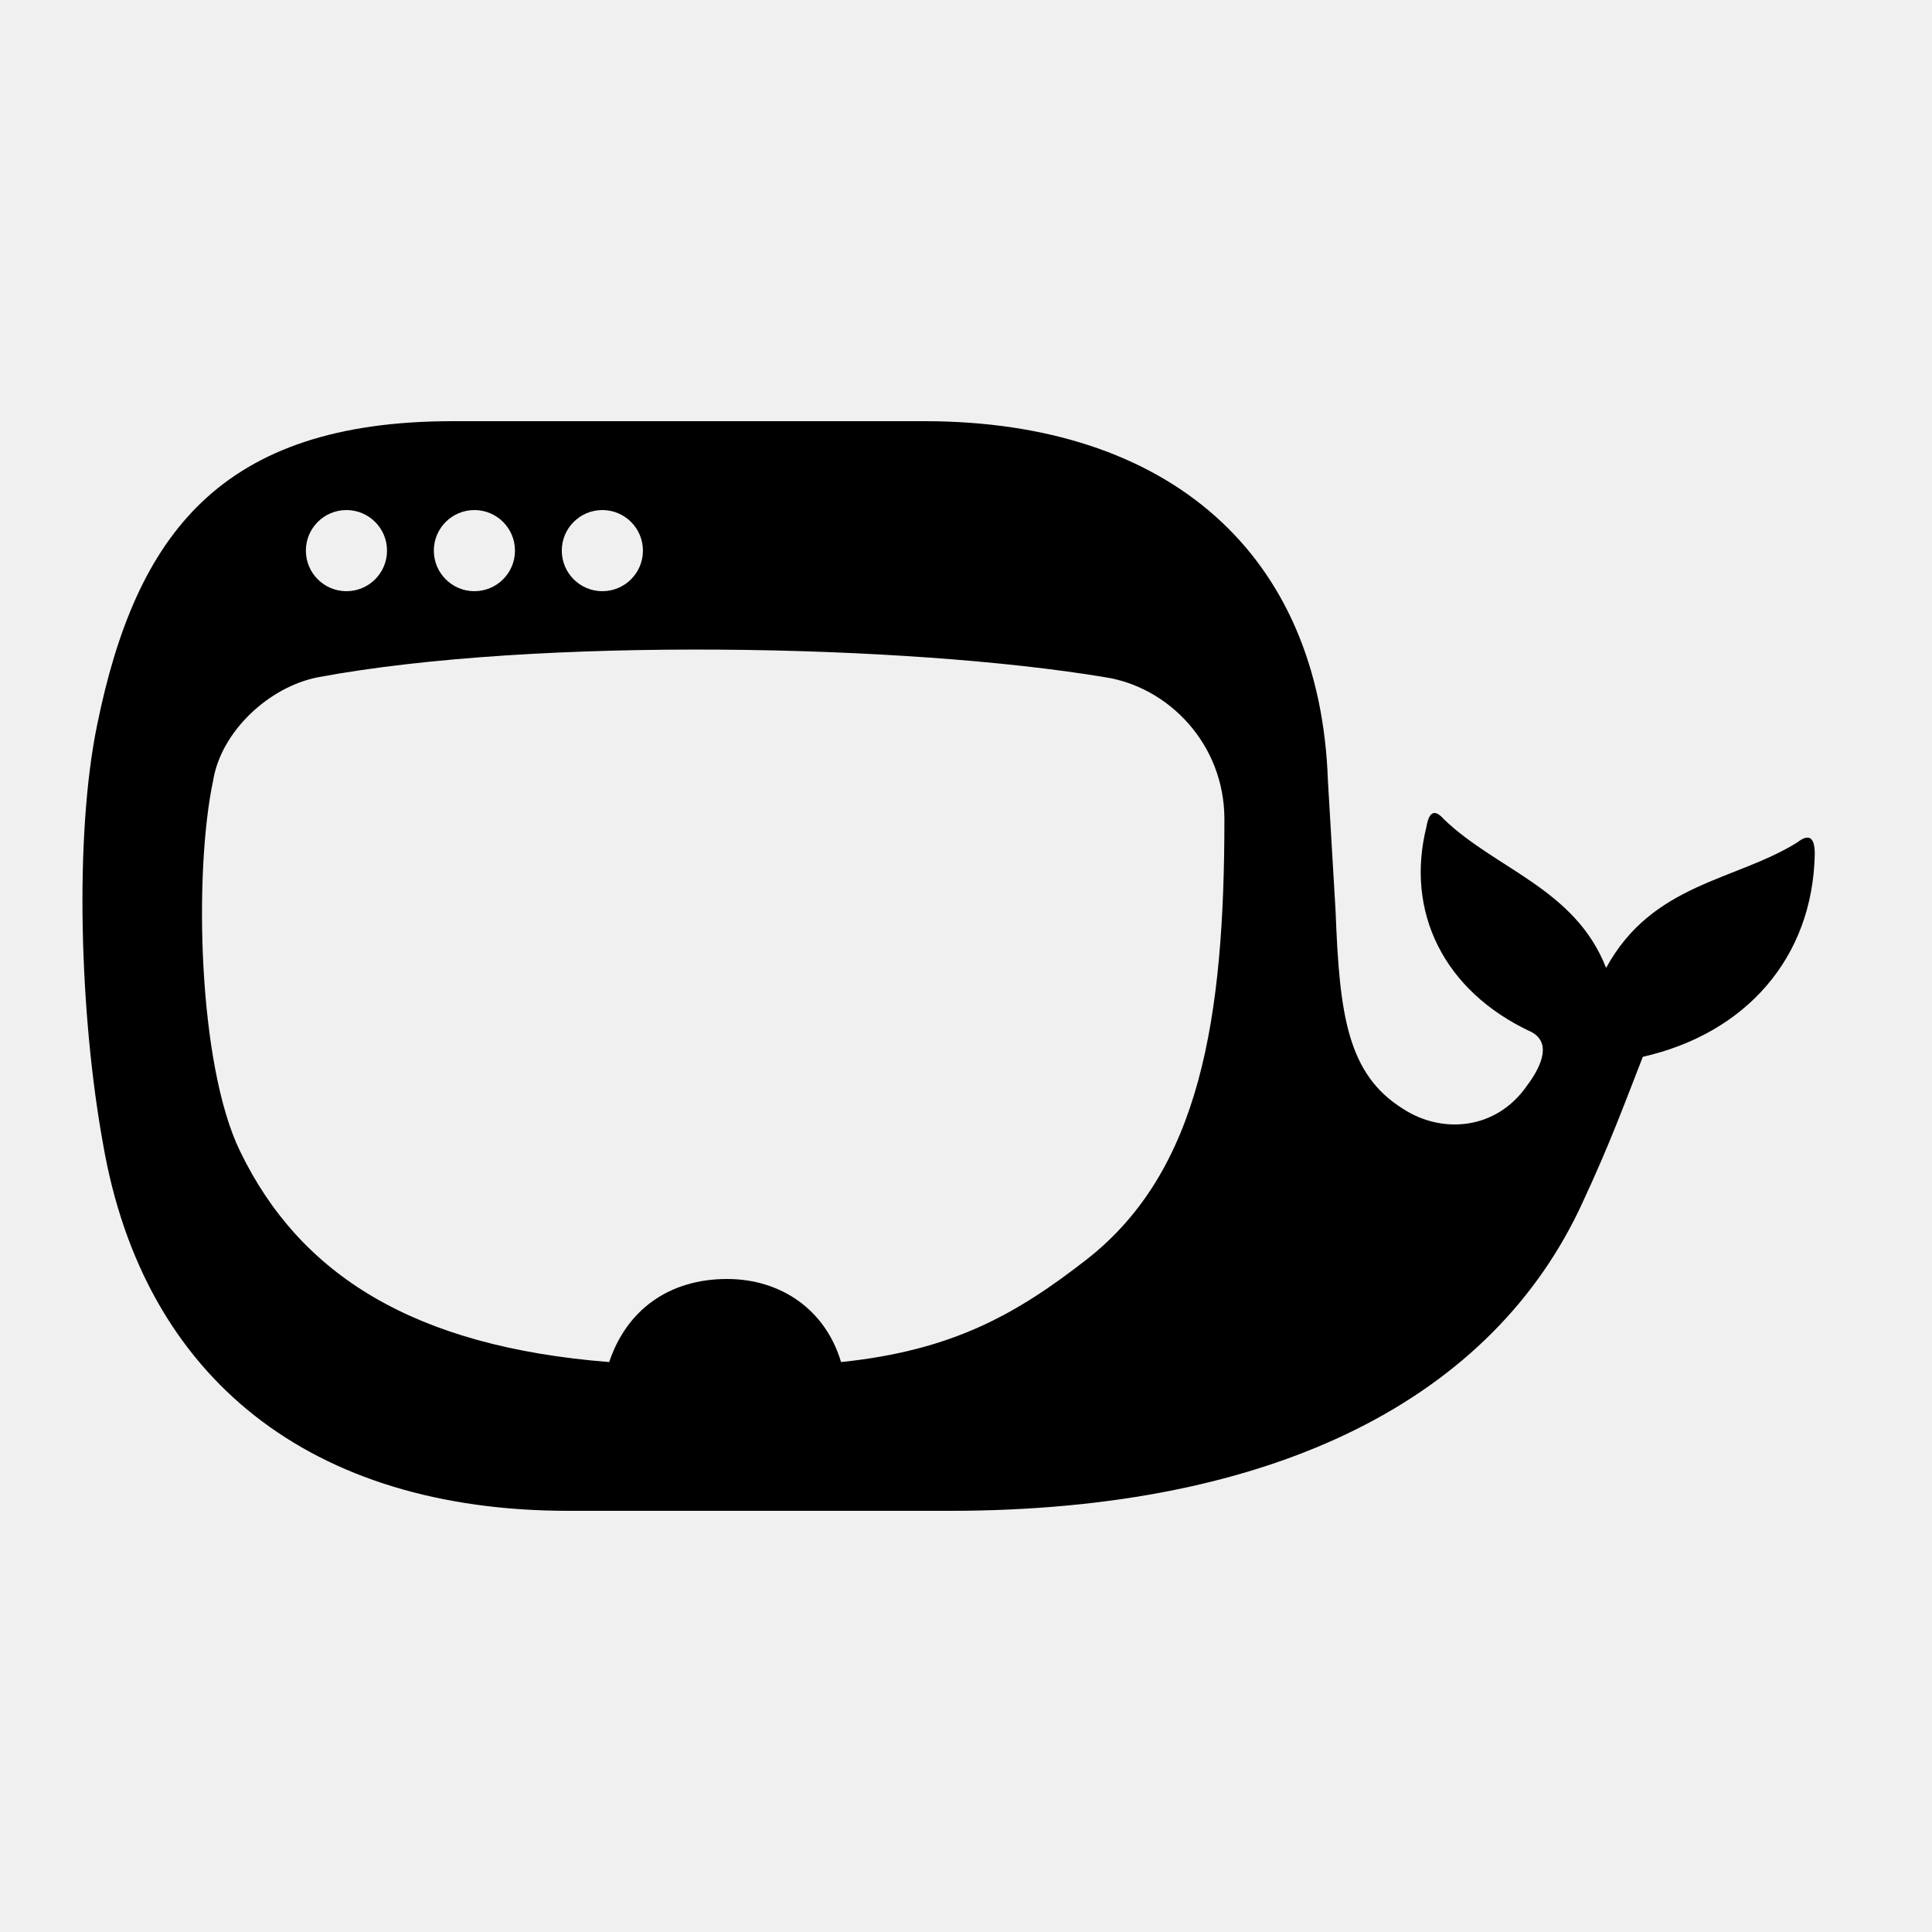
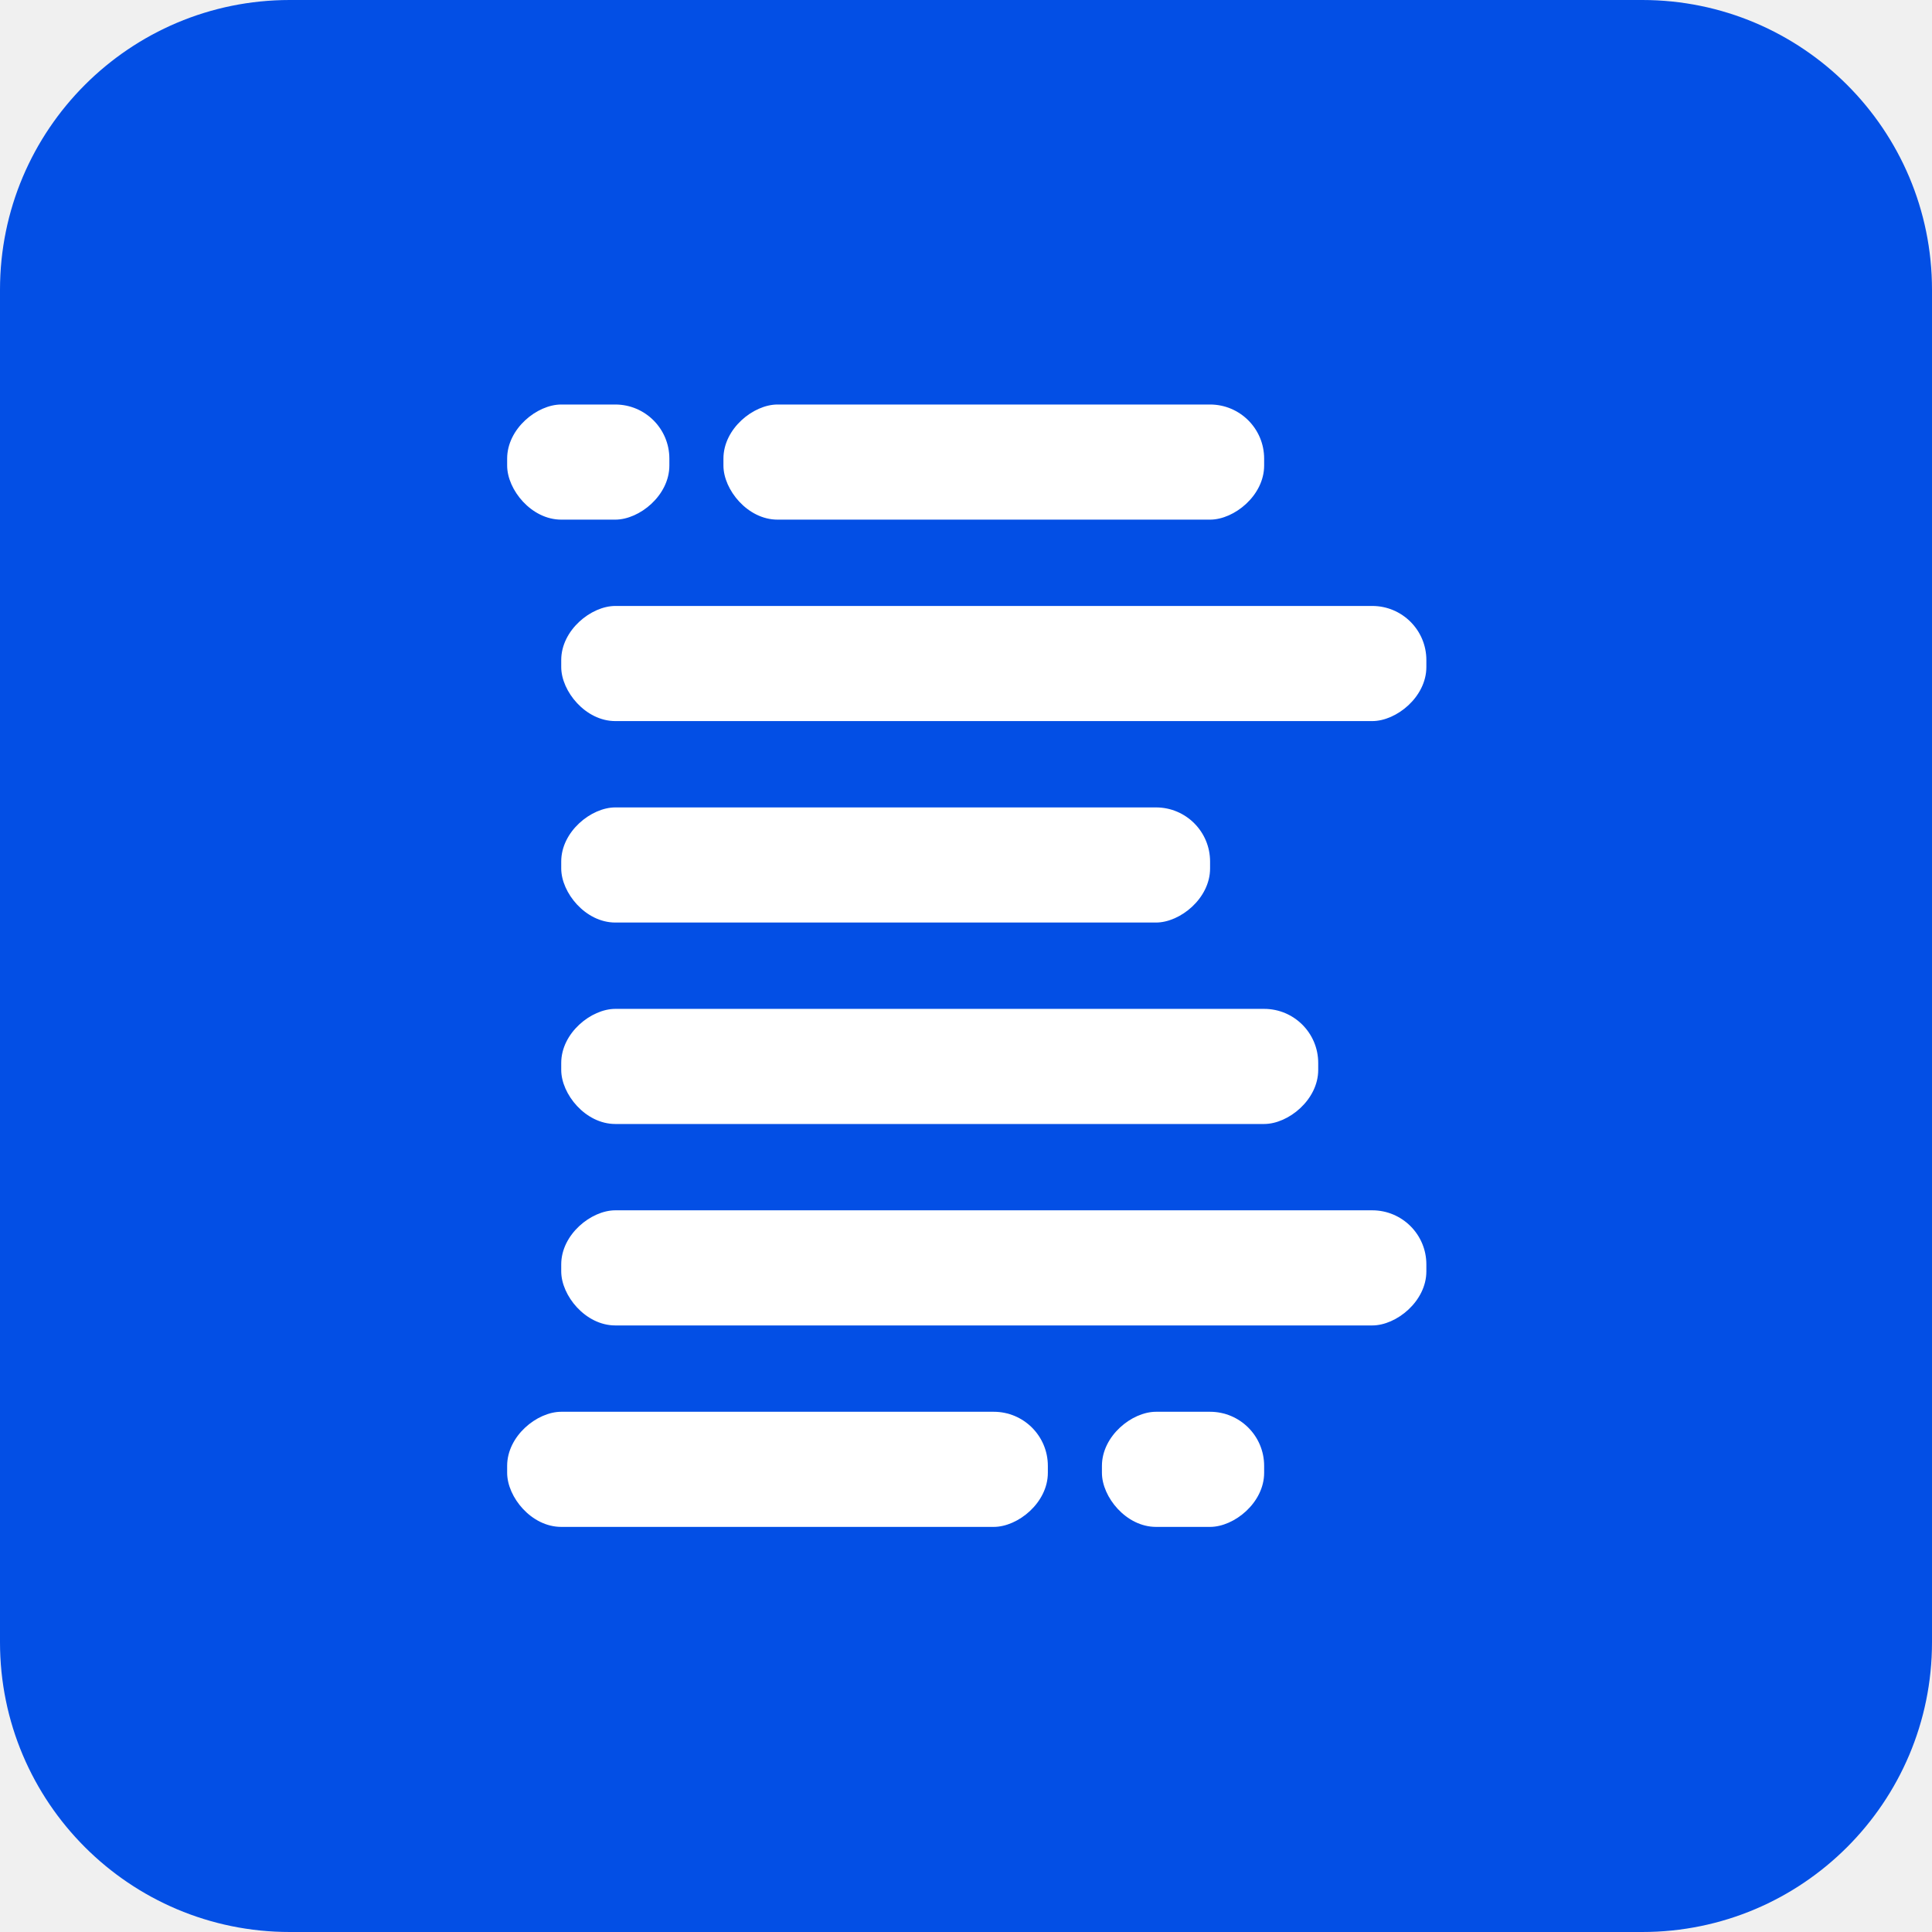
- <svg xmlns="http://www.w3.org/2000/svg" width="1000" height="1000" viewBox="0 0 1000 1000" fill="none">
-   <path d="M478.318 218C605.318 218 683.318 287 687.318 404L691.318 472C693.318 525 697.319 556 726.318 574C746.318 587 774.318 585 790.318 562C799.318 550 802.318 539 792.318 534C747.319 513 727.318 472 738.318 428C739.652 420 742.652 418.667 747.318 424C774.318 450 815.318 460 831.318 501C855.318 457 898.318 456 930.318 436C936.318 431.333 939.318 433.333 939.318 442C938.318 496 903.318 535 850.318 547C841.318 570 833.318 592 819.318 622C773.318 723 661.318 782 491.318 782H294.318C161.319 782 74.318 714 53.318 592C41.318 526 38.318 433 50.318 375C70.318 277 113.82 218 234.32 218H478.318ZM571.82 350.5C469.82 333.5 277.82 329.5 164.82 350.5C138.82 355.5 114.318 379 110.318 404C100.318 451 102.318 551 124.318 596C155.318 660 214.319 697 315.318 705C324.318 678 346.319 662 376.318 662C404.318 662 427.318 678 435.318 705C493.318 699 526.318 680 562.318 652C621.318 606 633.749 527.103 633.749 424C633.749 385.144 604.82 355.5 571.82 350.5ZM179.32 264C167.722 264 158.32 273.402 158.32 285C158.32 296.598 167.722 306 179.32 306C190.918 306 200.32 296.598 200.32 285C200.32 273.402 190.918 264 179.32 264ZM245.551 264C233.953 264 224.551 273.402 224.551 285C224.551 296.598 233.953 306 245.551 306C257.149 306 266.551 296.598 266.551 285C266.551 273.402 257.149 264 245.551 264ZM311.782 264C300.184 264 290.782 273.402 290.782 285C290.782 296.598 300.184 306 311.782 306C323.38 306 332.782 296.598 332.782 285C332.782 273.402 323.38 264 311.782 264Z" fill="black" />
+ <svg xmlns="http://www.w3.org/2000/svg" width="2400" height="2400" viewBox="0 0 2400 2400" fill="none">
+   <rect width="2400" height="2400" rx="360" fill="#034FE5" />
+   <path d="M697.188 502.5H764.315C801.418 502.5 831.503 532.585 831.503 569.688V578.317C831.503 615.42 794.4 645.505 764.315 645.505H697.188C660.085 645.505 630 608.402 630 578.317V569.688C630 532.585 667.102 502.5 697.188 502.5Z" fill="white" />
+   <path d="M965.863 502.5H1503.17C1540.27 502.5 1570.36 532.585 1570.36 569.688V578.317C1570.36 615.42 1533.25 645.505 1503.17 645.505H965.863C928.761 645.505 898.676 608.402 898.676 578.317V569.688C898.676 532.585 935.778 502.5 965.863 502.5Z" fill="white" />
+   <path d="M764.363 752.749H1704.69C1741.79 752.749 1771.88 782.834 1771.88 819.936V828.566C1771.88 865.668 1734.78 895.754 1704.69 895.754H764.363C727.261 895.754 697.176 858.651 697.176 828.566V819.936C697.176 782.834 734.278 752.749 764.363 752.749Z" fill="white" />
+   <path d="M764.363 1003H1436.01C1473.12 1003 1503.2 1033.09 1503.2 1070.19V1078.82C1503.2 1115.92 1466.1 1146.01 1436.01 1146.01H764.363C727.261 1146.01 697.176 1108.91 697.176 1078.82V1070.19C697.176 1033.09 734.278 1003 764.363 1003Z" fill="white" />
+   <path d="M764.363 1253.26H1570.35C1607.45 1253.26 1637.53 1283.34 1637.53 1320.44V1329.07C1637.53 1366.18 1600.43 1396.26 1570.35 1396.26H764.363C727.261 1396.26 697.176 1359.16 697.176 1329.07V1320.44C697.176 1283.34 734.278 1253.26 764.363 1253.26Z" fill="white" />
+   <path d="M764.363 1503.5H1704.69C1741.79 1503.5 1771.88 1533.59 1771.88 1570.69V1579.32C1771.88 1616.42 1734.78 1646.51 1704.69 1646.51H764.363C727.261 1646.51 697.176 1609.41 697.176 1579.32V1570.69C697.176 1533.59 734.278 1503.5 764.363 1503.5Z" fill="white" />
+   <path d="M697.188 1753.76H1234.49C1271.6 1753.76 1301.68 1783.84 1301.68 1820.94V1829.57C1301.68 1866.68 1264.58 1896.76 1234.49 1896.76H697.188C660.085 1896.76 630 1859.66 630 1829.57V1820.94C630 1783.84 667.102 1753.76 697.188 1753.76Z" fill="white" />
+   <path d="M1436.04 1753.76H1503.17C1540.27 1753.76 1570.36 1783.84 1570.36 1820.94V1829.57C1570.36 1866.68 1533.26 1896.76 1503.17 1896.76H1436.04C1398.94 1896.76 1368.86 1859.66 1368.86 1829.57V1820.94C1368.86 1783.84 1405.96 1753.76 1436.04 1753.76Z" fill="white" />
</svg>
